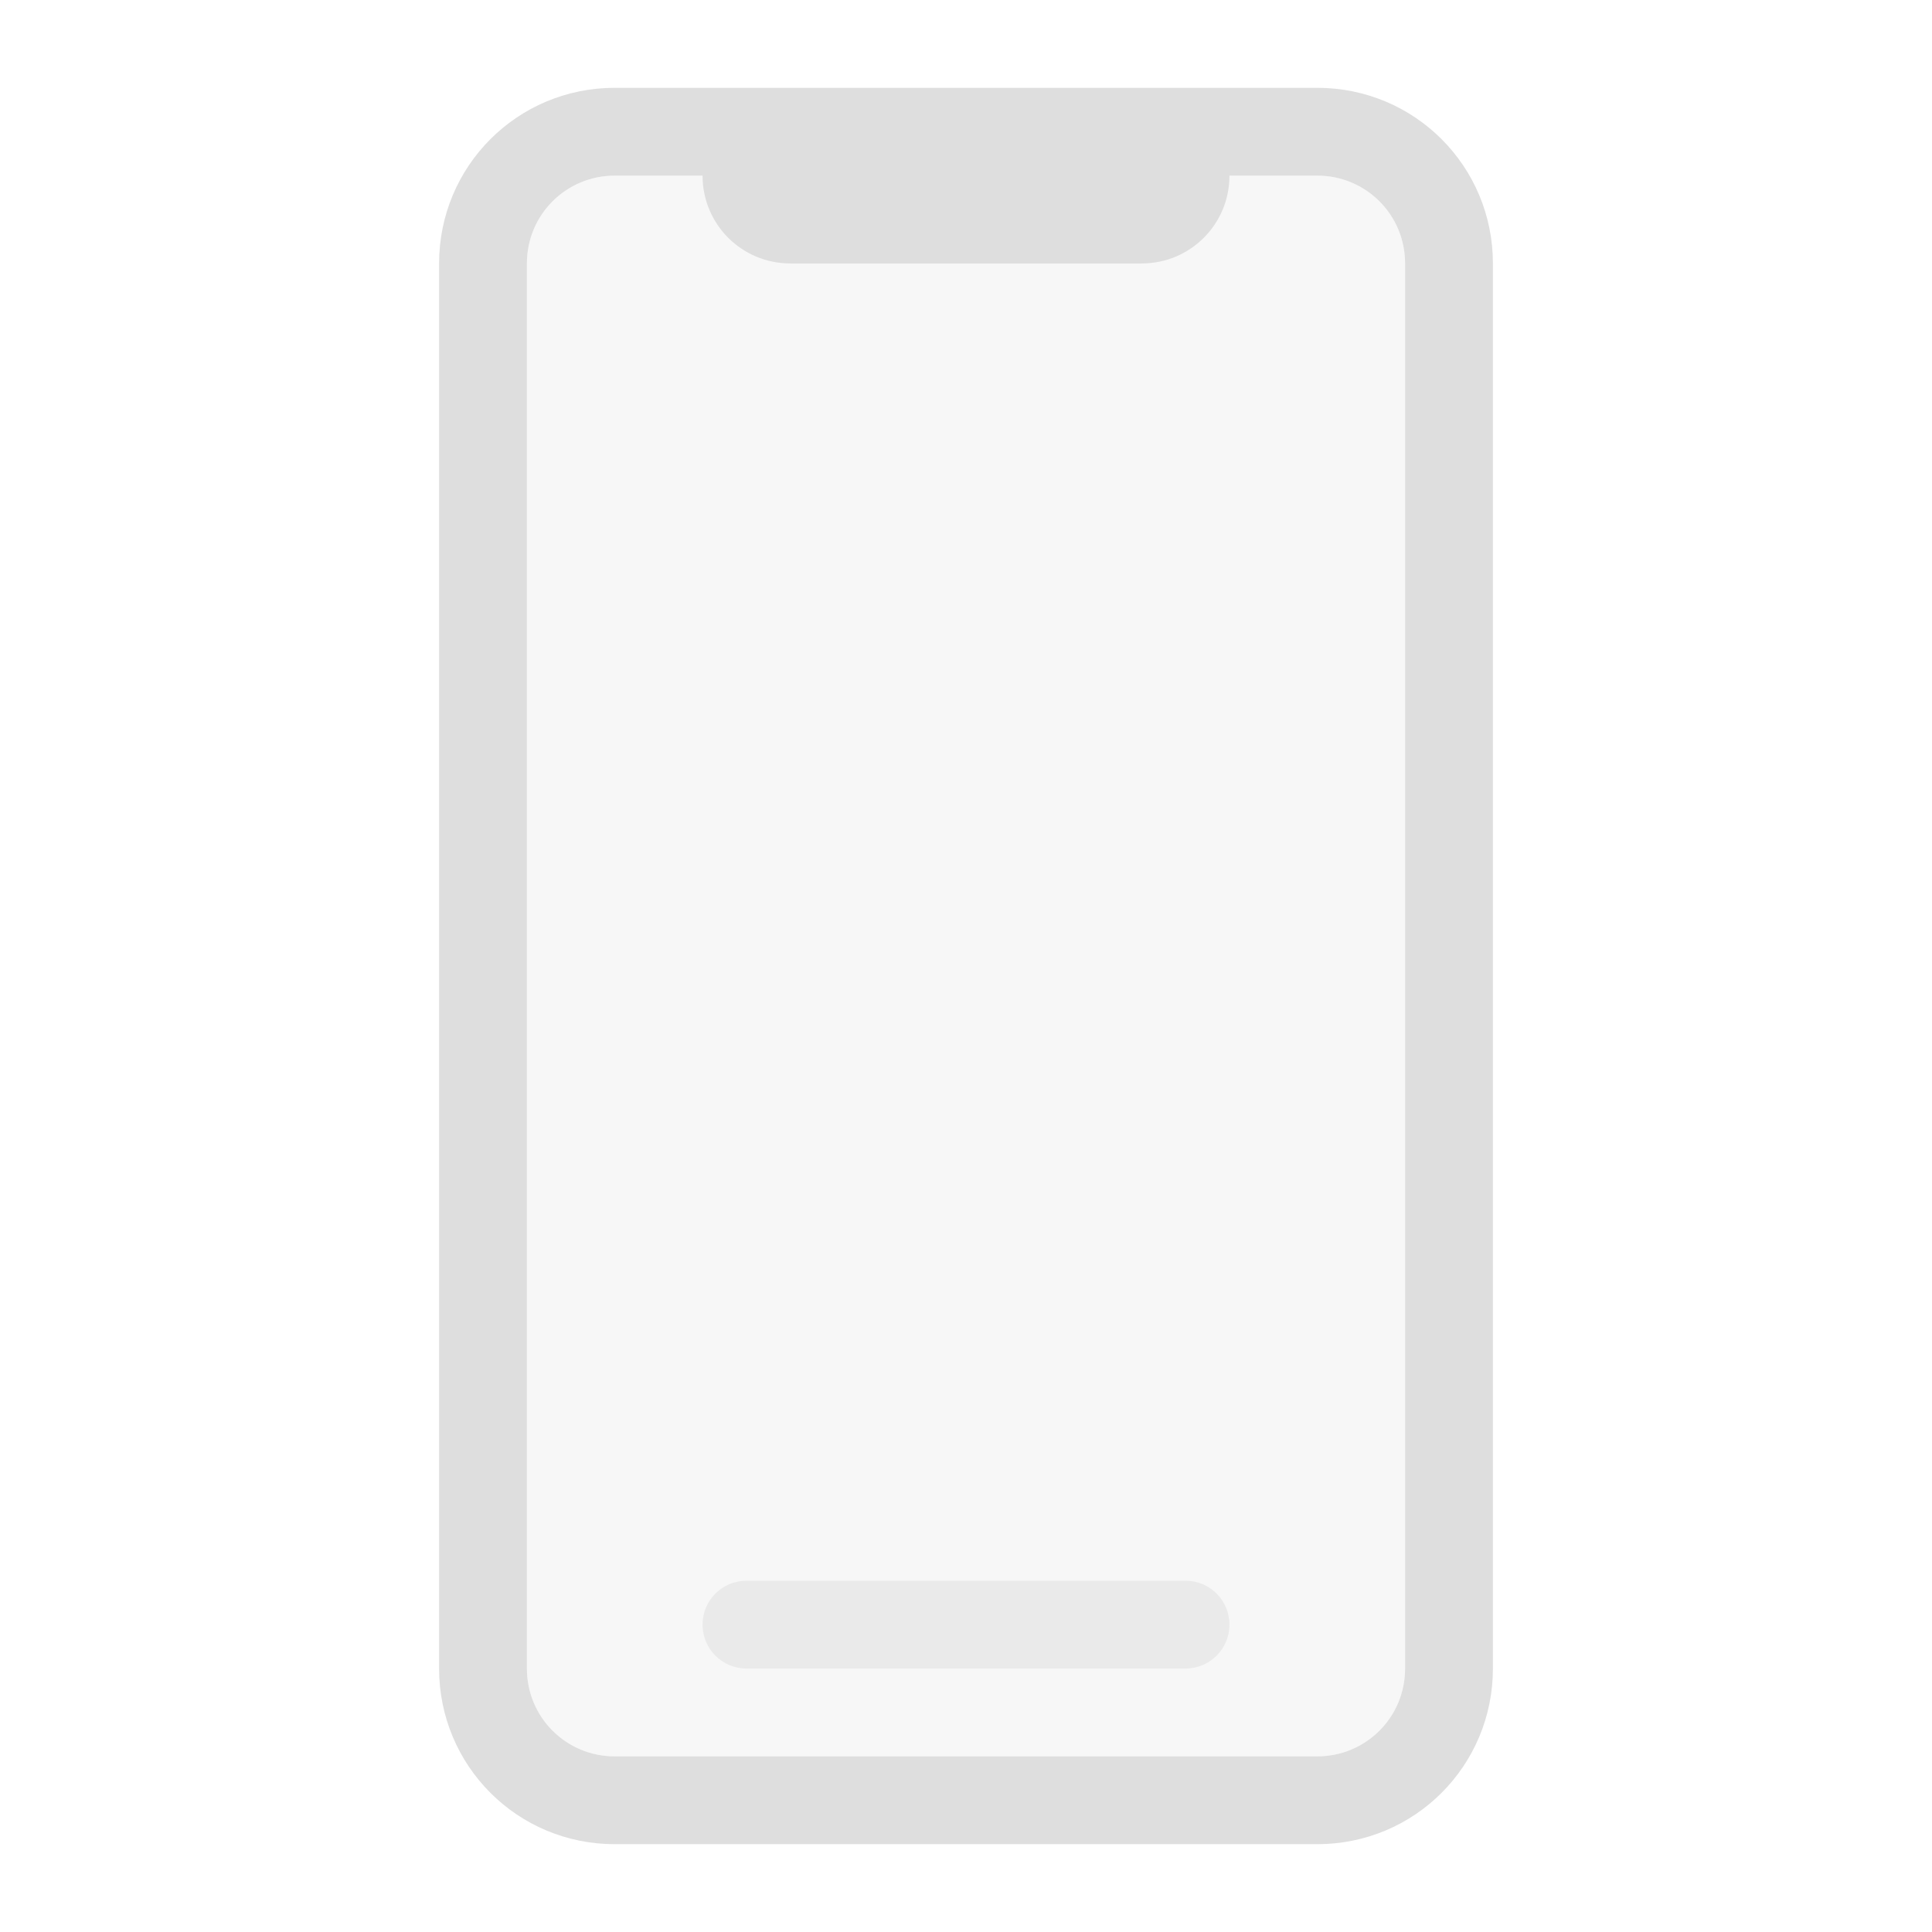
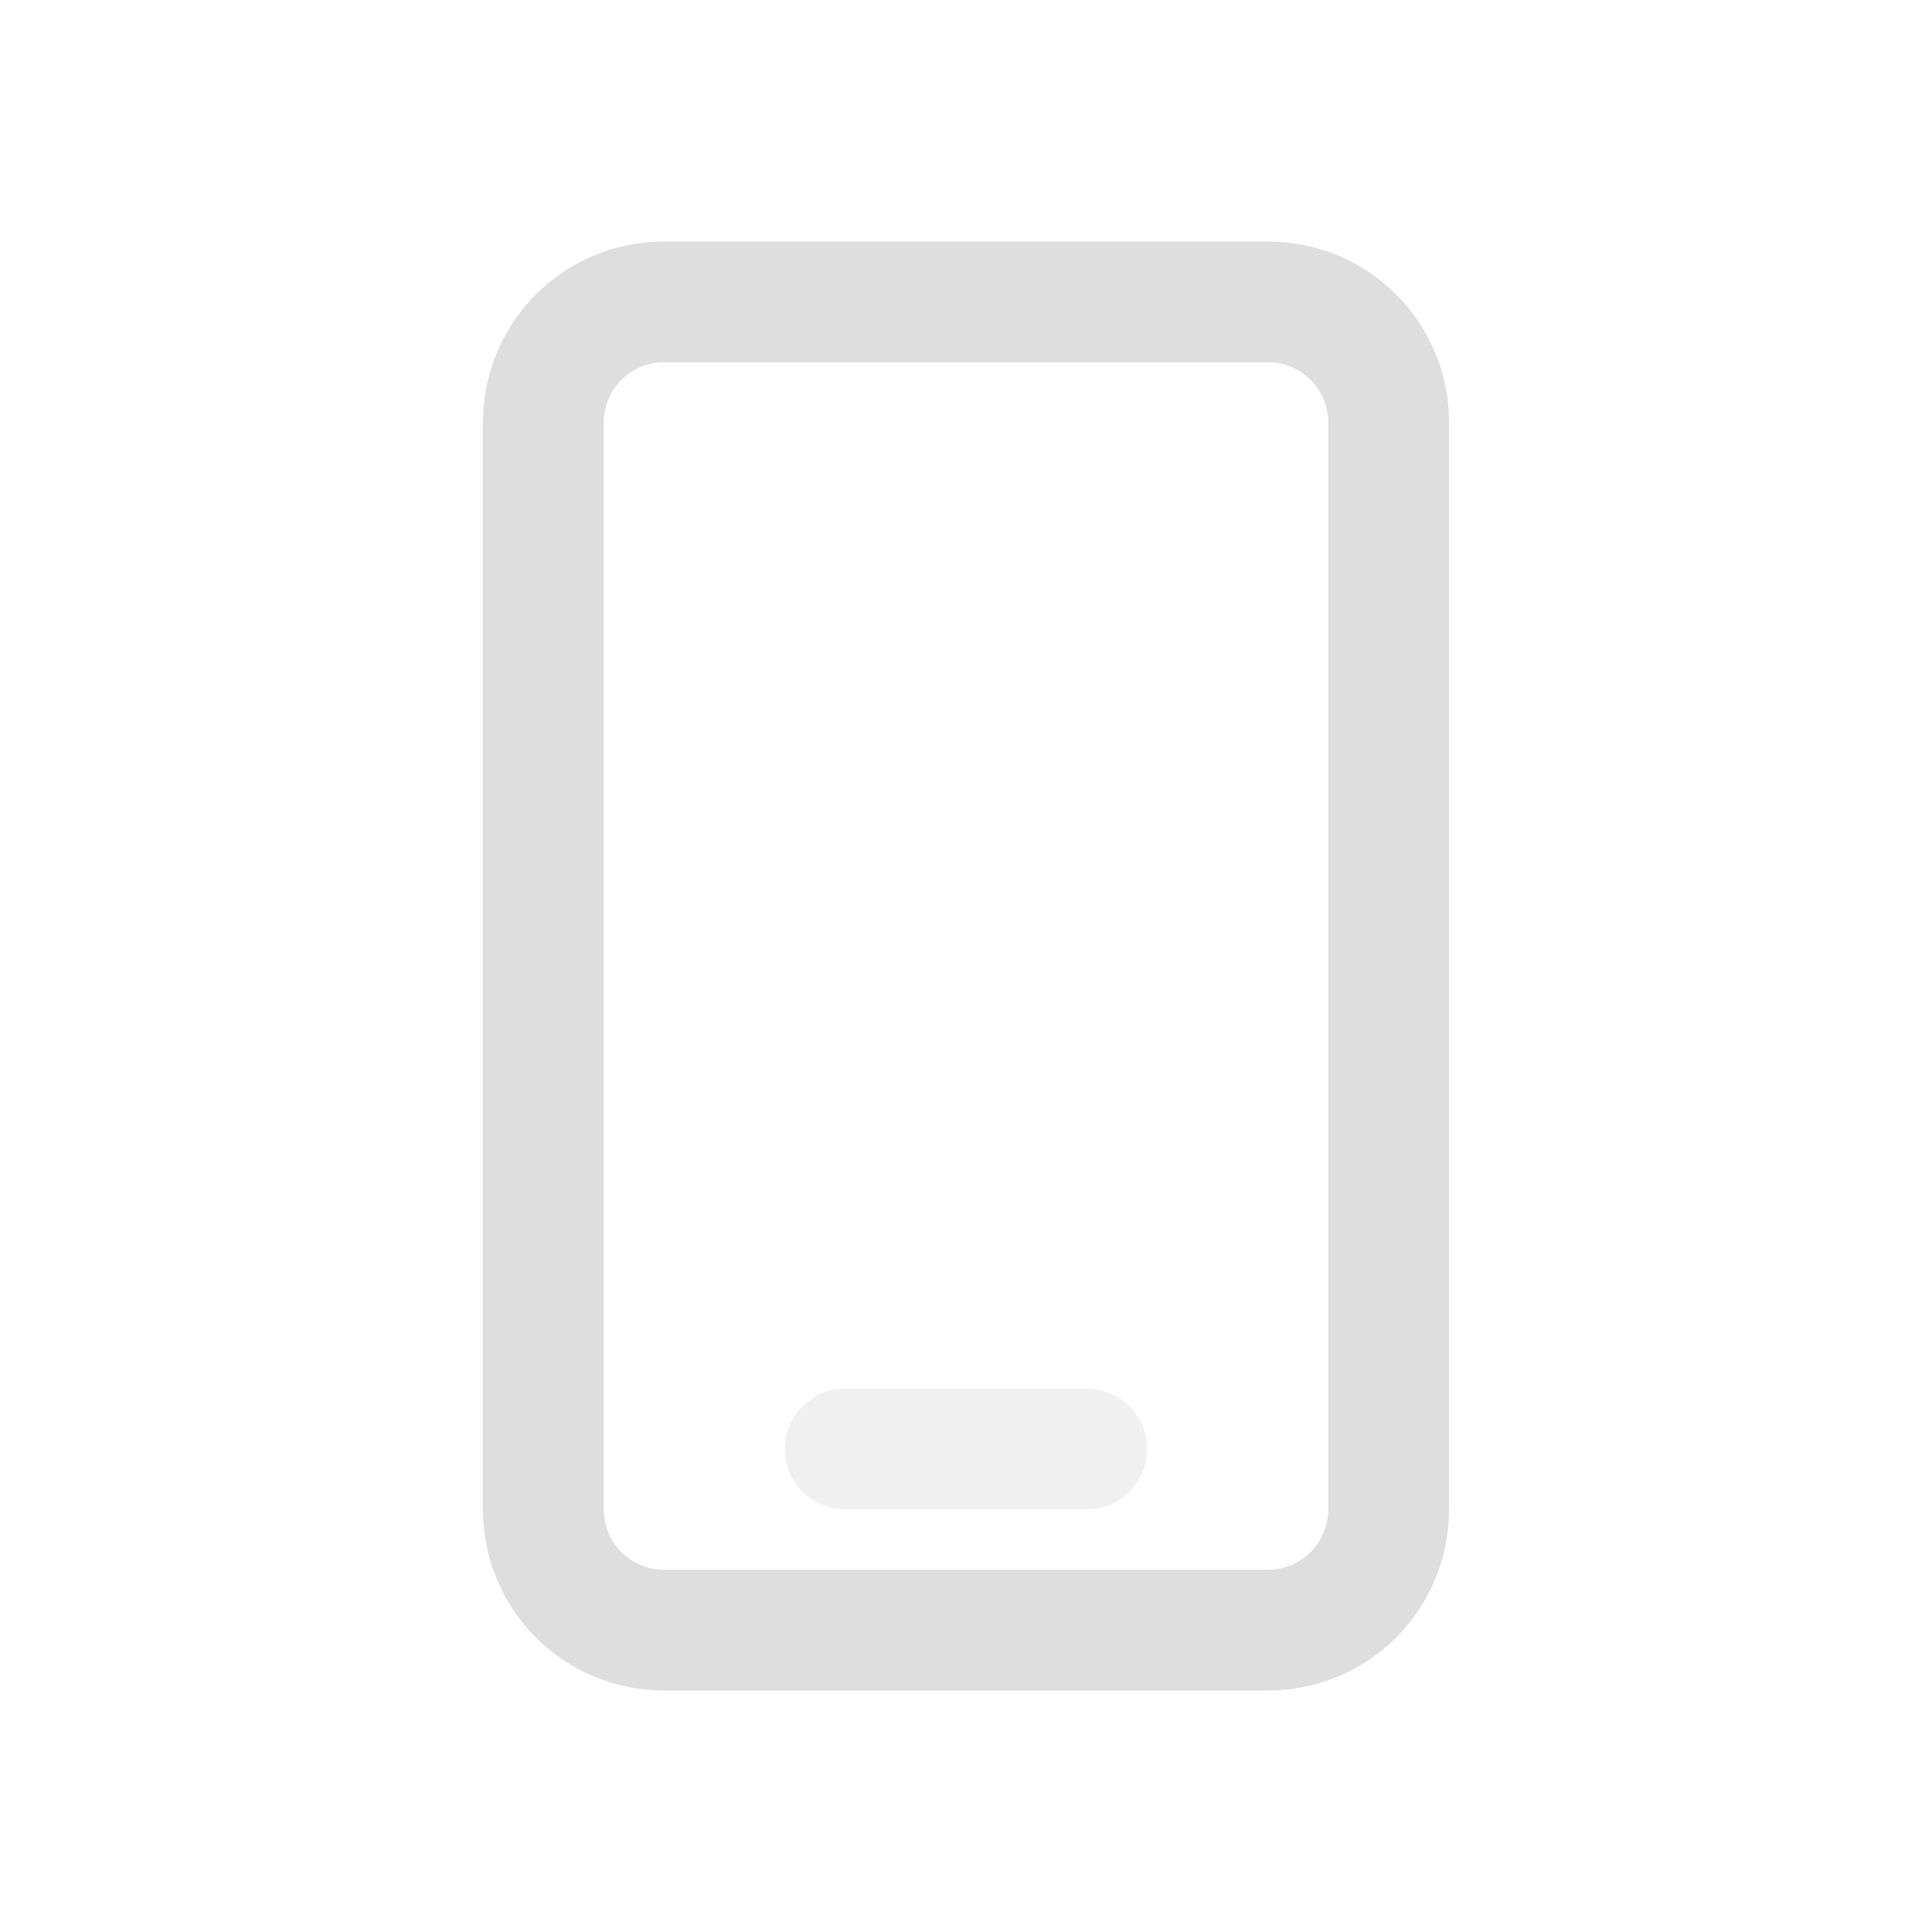
- <svg xmlns="http://www.w3.org/2000/svg" id="svg" version="1.1" viewBox="0 0 22 22">
+ <svg xmlns="http://www.w3.org/2000/svg" id="svg" version="1.1" viewBox="0 0 32 32" width="32" height="32">
  <defs id="defs3">
    <style id="current-color-scheme" type="text/css">.ColorScheme-Text { color:#dedede; } .ColorScheme-Highlight { color:#5294e2; }</style>
  </defs>
-   <g id="22-22-kdeconnect">
-     <rect id="rect836" x="6" y="2" width="10" height="18" rx="1" ry="1" fill="#dedede" opacity=".25" />
-     <path id="path15" d="m0 0h22v22h-22z" opacity="0" />
-     <path id="rect834" d="m7 1c-1.108 0-2 0.892-2 2v16c0 1.108 0.892 2 2 2h8c1.108 0 2-0.892 2-2v-16c0-1.108-0.892-2-2-2h-2-4-2zm0 1h1c0 0.554 0.446 1 1 1h4c0.554 0 1-0.446 1-1h1c0.554 0 1 0.446 1 1v16c0 0.554-0.446 1-1 1h-8c-0.554 0-1-0.446-1-1v-16c0-0.554 0.446-1 1-1z" fill="#dedede" />
-     <path id="rect844" d="m8.5 18h5c0.277 0 0.5 0.223 0.5 0.5s-0.223 0.5-0.5 0.5h-5c-0.277 0-0.5-0.223-0.5-0.5s0.223-0.5 0.5-0.5z" fill="#dedede" opacity=".5" />
+   <g id="22-22-kdeconnect" transform="translate(-318,-529.36)">
+     <rect x="355" y="534.36" width="22" height="22" fill="none" id="rect14" />
+     <g transform="translate(-14)" class="ColorScheme-Text" fill="currentColor" id="g20">
+       <path id="path16" d="m 41,8 c -0.554,0 -1,0.446 -1,1 v 14 c 0,0.554 0.446,1 1,1 h 8 c 0.554,0 1,-0.446 1,-1 V 9 C 50,8.446 49.554,8 49,8 Z m 1,2 h 6 v 12 h -6 z" transform="translate(335,529.36)" />
+       <rect x="378" y="549.36" width="4" height="1" id="rect18" style="opacity:0.45;stroke-width:1.155" rx="0.5" ry="0.5" />
+     </g>
  </g>
  <g id="16-16-kdeconnect">
-     <path id="rect872" d="m5 27c-1.108 0-2 0.892-2 2v10c0 1.108 0.892 2 2 2h6c1.108 0 2-0.892 2-2v-10c0-1.108-0.892-2-2-2h-6zm0 1h6c0.554 0 1 0.446 1 1v10c0 0.554-0.446 1-1 1h-6c-0.554 0-1-0.446-1-1v-10c0-0.554 0.446-1 1-1z" fill="#dedede" />
-     <rect id="rect874" x="4" y="28" width="8" height="12" rx="1" ry="1" fill="#dedede" opacity=".25" />
-     <rect id="rect10" y="26" width="16" height="16" rx="0" ry="0" opacity="0" />
-     <rect id="rect882" x="6" y="27" width="4" height="2" rx="1" ry="1" fill="#dedede" />
-     <path id="rect884" d="m6.638 38h2.725c0.353 0 0.637 0.223 0.637 0.5s-0.284 0.5-0.637 0.5h-2.725c-0.353 0-0.637-0.223-0.637-0.5s0.284-0.5 0.637-0.5z" fill="#dedede" opacity=".5" />
+     <rect x="-18" y="8" width="16" height="16" fill="none" id="rect23" />
+     <g transform="translate(-390,-529.36)" class="ColorScheme-Text" fill="currentColor" id="g1478">
+       <path id="path1474" d="m 41,8 c -0.554,0 -1,0.446 -1,1 v 14 c 0,0.554 0.446,1 1,1 h 8 c 0.554,0 1,-0.446 1,-1 V 9 C 50,8.446 49.554,8 49,8 Z m 1,2 h 6 v 12 h -6 z" transform="translate(335,529.36)" />
+       <rect x="378" y="549.36" width="4" height="1" id="rect1476" style="opacity:0.45;stroke-width:1.155" rx="0.5" ry="0.5" />
+     </g>
  </g>
-   <g id="kdeconnect">
-     <path id="rect894" d="m10-31c-1.108 0-2 0.892-2 2v22c0 1.108 0.892 2 2 2h12c1.108 0 2-0.892 2-2v-22c0-1.108-0.892-2-2-2h-12zm0 1h12c0.554 0 1 0.446 1 1v22c0 0.554-0.446 1-1 1h-12c-0.554 0-1-0.446-1-1v-22c0-0.554 0.446-1 1-1z" fill="#dedede" />
-     <rect id="rect896" x="9" y="-30" width="14" height="24" rx="0" ry="1" fill="#dedede" opacity=".25" />
-     <rect id="rect5" y="-34" width="32" height="32" rx="0" ry="0" opacity="0" />
-     <rect id="rect903" x="13" y="-31" width="6" height="2" rx="1" ry="1" fill="#dedede" />
-     <rect id="rect905" x="12" y="-8" width="8" height="1" rx=".537" ry="1" fill="#dedede" opacity=".5" />
+   <g id="kdeconnect" transform="translate(-40)">
+     <rect id="rect873" width="32" height="32" x="40" y="0" rx="0" ry="0" style="fill:none" />
+     <g id="g1637" class="ColorScheme-Text" fill="currentColor">
+       <path id="rect1095" d="m 51,4 c -1.662,0 -3,1.338 -3,3 v 18 c 0,1.662 1.338,3 3,3 h 10 c 1.662,0 3,-1.338 3,-3 V 7 C 64,5.338 62.662,4 61,4 Z m 0,2 h 10 c 0.554,0 1,0.446 1,1 v 18 c 0,0.554 -0.446,1 -1,1 H 51 c -0.554,0 -1,-0.446 -1,-1 V 7 c 0,-0.554 0.446,-1 1,-1 z" />
+       <rect id="rect1428" width="6" height="2" x="53" y="23" rx="1" ry="1" style="opacity:0.45" />
+     </g>
  </g>
</svg>
